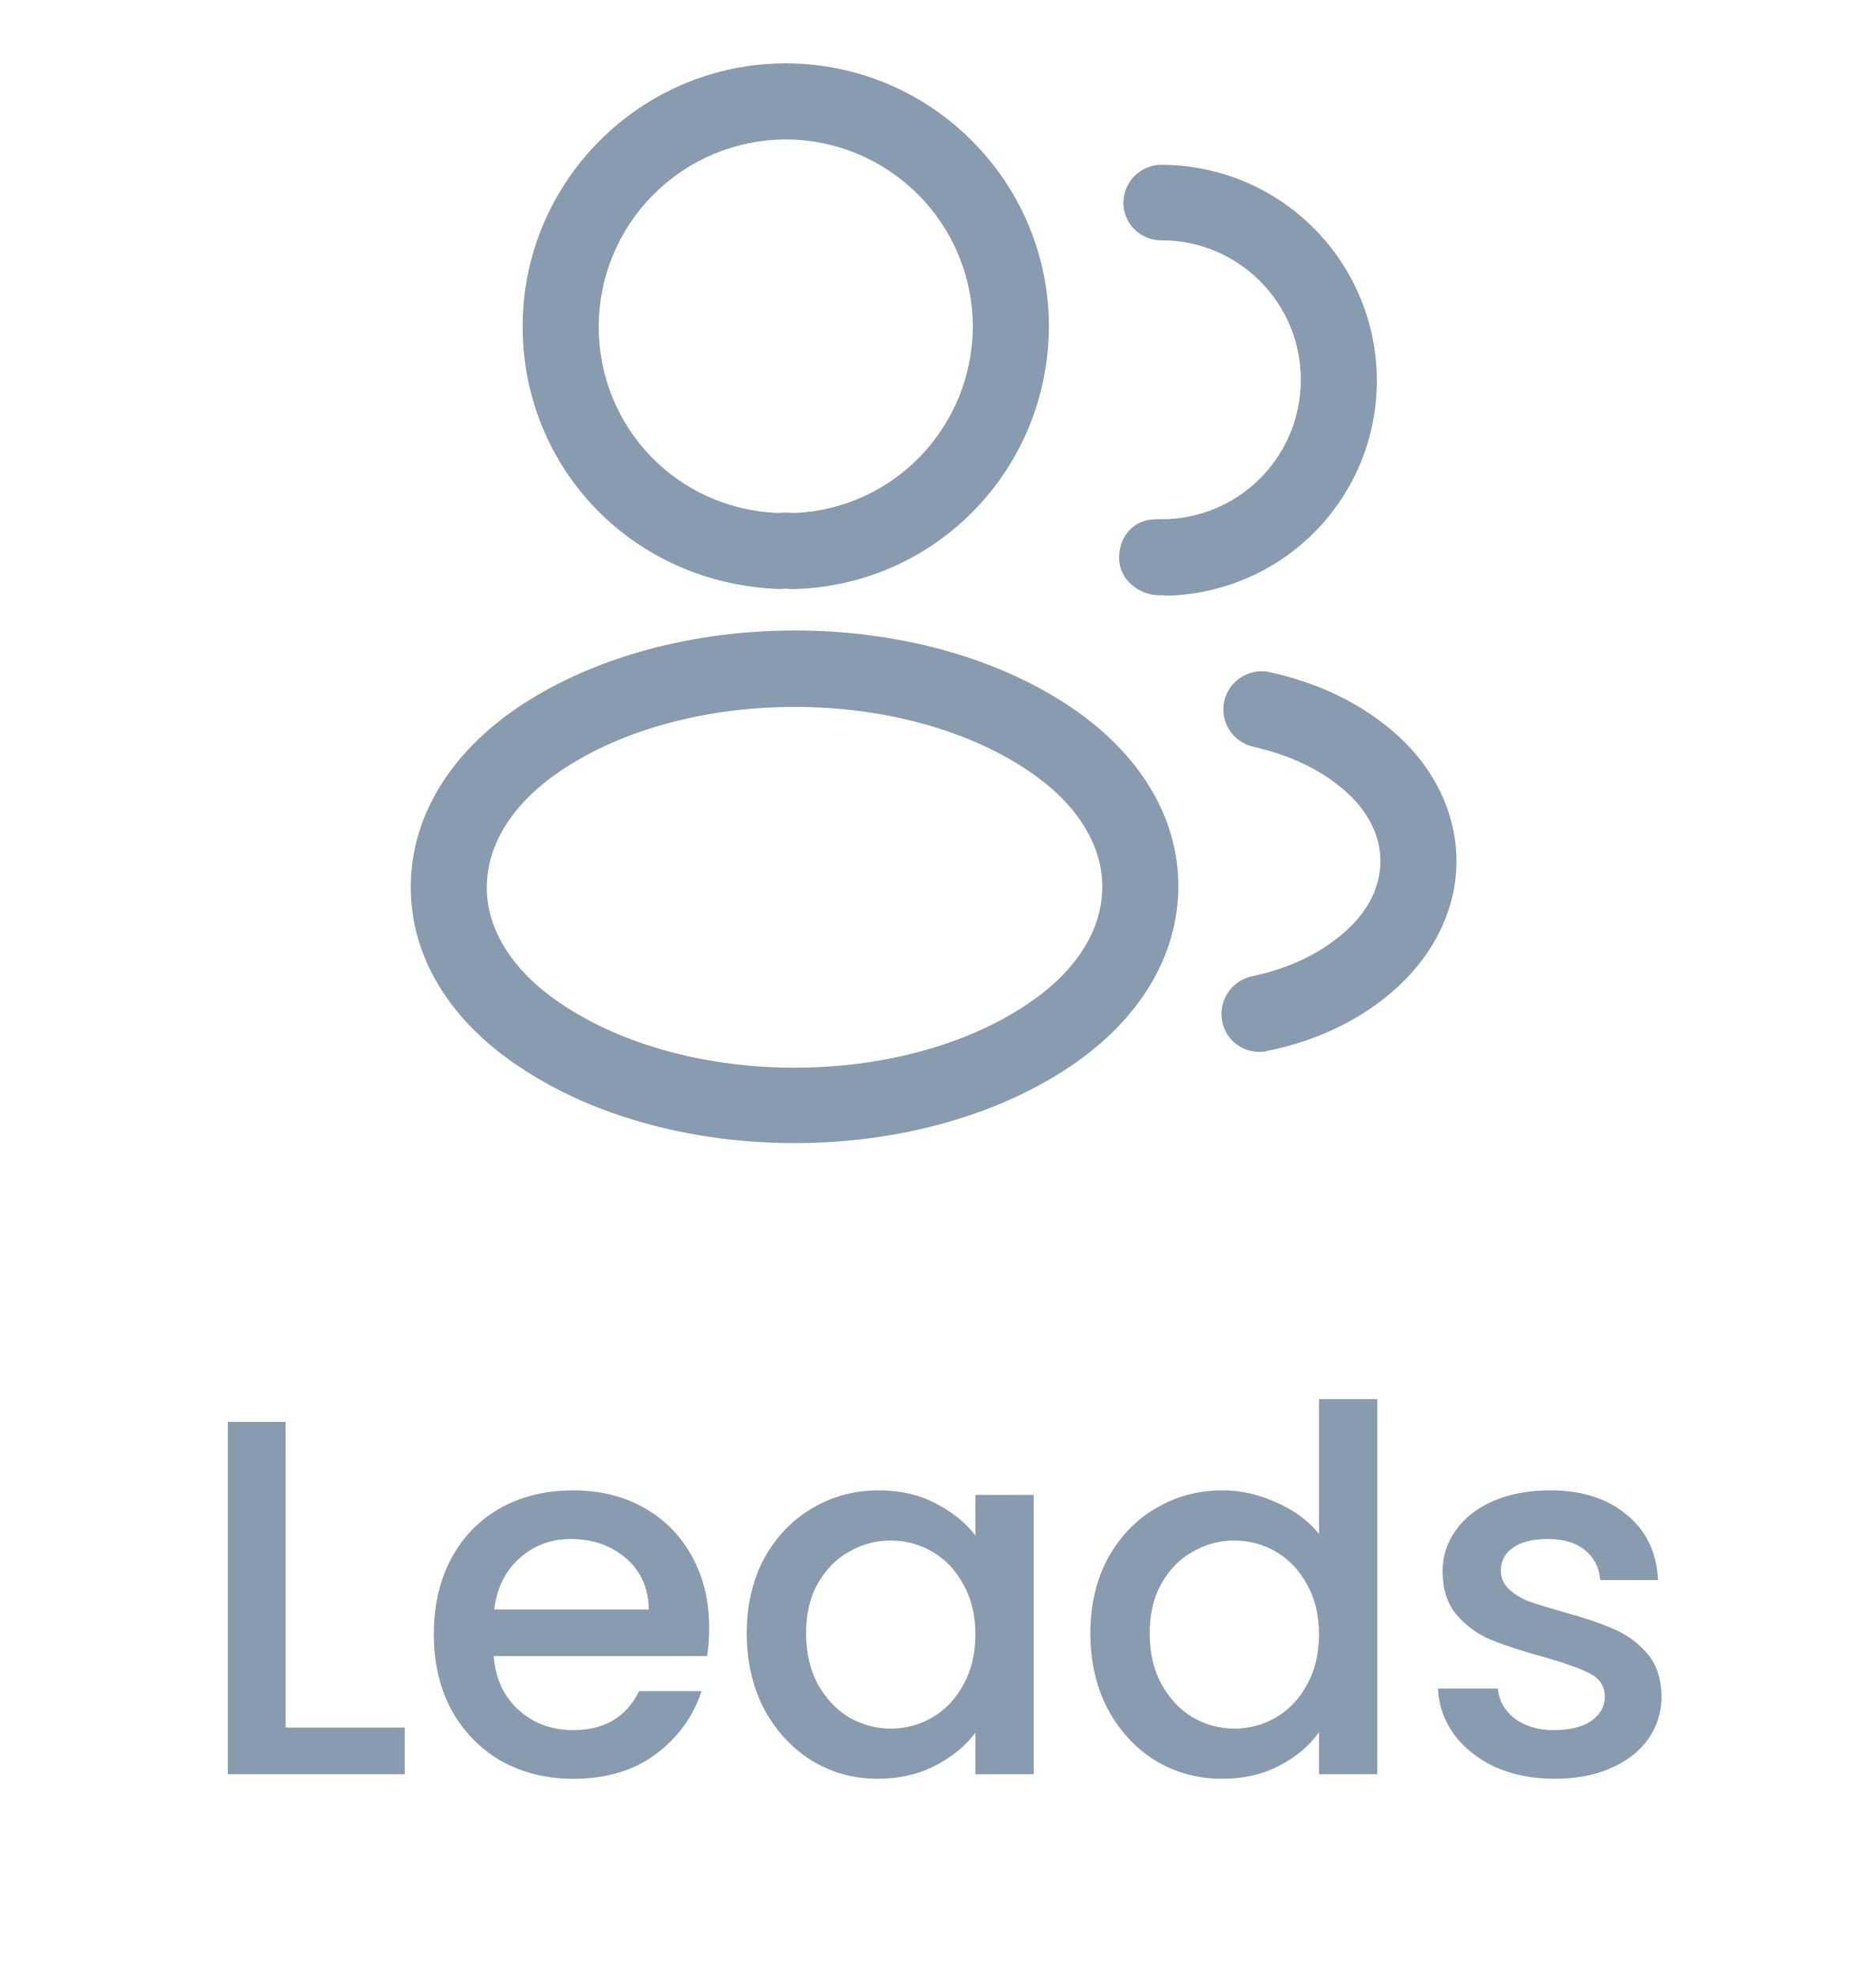
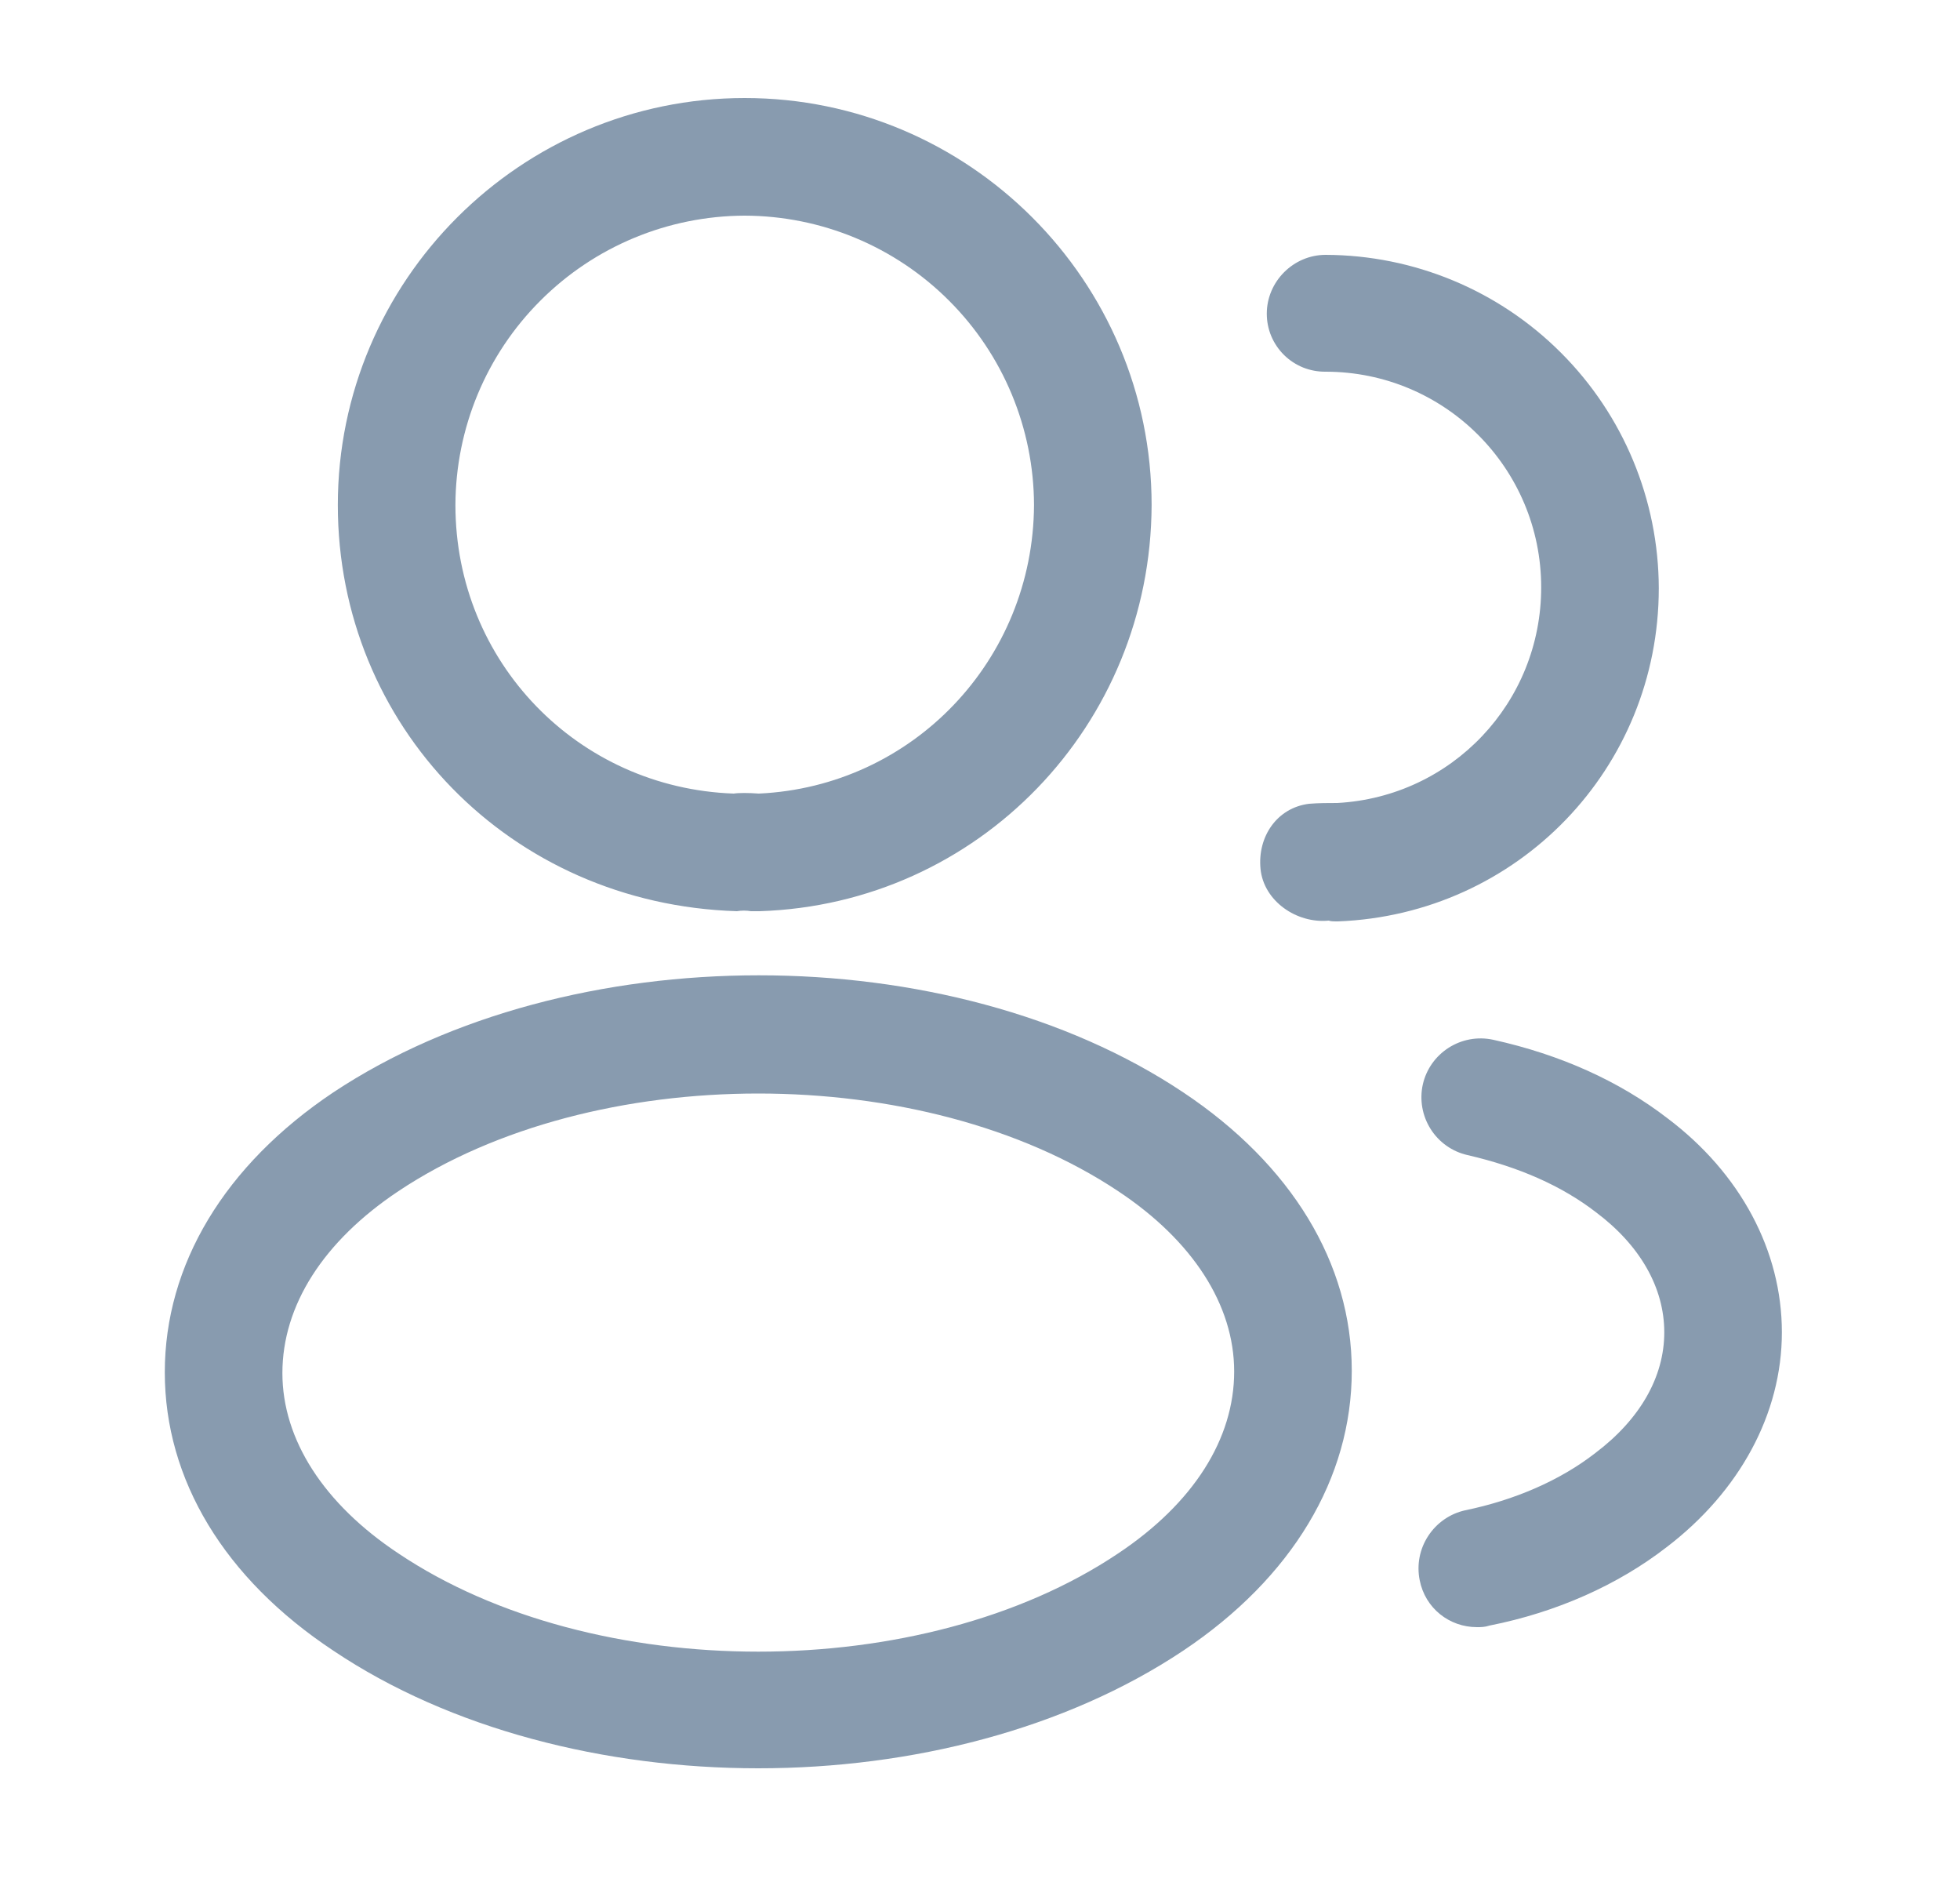
- <svg xmlns="http://www.w3.org/2000/svg" width="37" height="39" viewBox="0 0 37 39" fill="none">
-   <path d="M15.659 11.62H15.579C15.52 11.61 15.459 11.61 15.399 11.62C12.499 11.53 10.309 9.25 10.309 6.44C10.309 3.58 12.639 1.25 15.499 1.25C18.359 1.25 20.689 3.58 20.689 6.44C20.679 9.25 18.479 11.53 15.689 11.62H15.659ZM15.499 2.75C14.521 2.753 13.584 3.142 12.893 3.834C12.201 4.525 11.812 5.462 11.809 6.44C11.809 8.44 13.369 10.05 15.359 10.12C15.419 10.11 15.549 10.11 15.679 10.12C17.639 10.03 19.179 8.42 19.189 6.44C19.186 5.462 18.797 4.525 18.105 3.834C17.414 3.142 16.477 2.753 15.499 2.75ZM23.038 11.75C23.008 11.75 22.978 11.75 22.948 11.74C22.538 11.78 22.118 11.49 22.078 11.08C22.038 10.67 22.288 10.3 22.698 10.25C22.818 10.24 22.948 10.24 23.058 10.24C24.518 10.16 25.658 8.96 25.658 7.49C25.658 5.97 24.428 4.74 22.908 4.74C22.81 4.741 22.713 4.723 22.622 4.687C22.531 4.65 22.448 4.596 22.378 4.527C22.308 4.458 22.253 4.376 22.215 4.286C22.177 4.195 22.158 4.098 22.158 4C22.158 3.59 22.498 3.25 22.908 3.25C24.034 3.253 25.114 3.701 25.91 4.498C26.707 5.294 27.155 6.374 27.158 7.5C27.158 9.8 25.358 11.66 23.068 11.75H23.038ZM15.672 22.55C13.712 22.55 11.742 22.05 10.252 21.05C8.862 20.13 8.102 18.87 8.102 17.5C8.102 16.13 8.862 14.86 10.252 13.93C13.252 11.94 18.112 11.94 21.092 13.93C22.472 14.85 23.242 16.11 23.242 17.48C23.242 18.85 22.482 20.12 21.092 21.05C19.592 22.05 17.632 22.55 15.672 22.55ZM11.082 15.19C10.122 15.83 9.602 16.65 9.602 17.51C9.602 18.36 10.132 19.18 11.082 19.81C13.572 21.48 17.772 21.48 20.262 19.81C21.222 19.17 21.742 18.35 21.742 17.49C21.742 16.64 21.212 15.82 20.262 15.19C17.772 13.53 13.572 13.53 11.082 15.19ZM24.838 20.75C24.488 20.75 24.178 20.51 24.108 20.15C24.069 19.955 24.108 19.753 24.217 19.587C24.325 19.421 24.494 19.303 24.688 19.26C25.318 19.13 25.898 18.88 26.348 18.53C26.918 18.1 27.228 17.56 27.228 16.99C27.228 16.42 26.918 15.88 26.358 15.46C25.918 15.12 25.368 14.88 24.718 14.73C24.523 14.686 24.354 14.566 24.248 14.398C24.141 14.229 24.105 14.025 24.148 13.83C24.238 13.43 24.638 13.17 25.048 13.26C25.908 13.45 26.658 13.79 27.268 14.26C28.198 14.96 28.728 15.95 28.728 16.99C28.728 18.03 28.188 19.02 27.258 19.73C26.638 20.21 25.858 20.56 24.998 20.73C24.938 20.75 24.888 20.75 24.838 20.75Z" fill="#889BAF" />
-   <path d="M5.634 34.08H7.984V35H4.494V28.05H5.634V34.08ZM13.988 32.11C13.988 32.317 13.974 32.503 13.947 32.67H9.738C9.771 33.11 9.934 33.463 10.227 33.73C10.521 33.997 10.881 34.13 11.307 34.13C11.921 34.13 12.354 33.873 12.607 33.36H13.838C13.671 33.867 13.367 34.283 12.928 34.61C12.494 34.93 11.954 35.09 11.307 35.09C10.781 35.09 10.307 34.973 9.887 34.74C9.474 34.5 9.148 34.167 8.908 33.74C8.674 33.307 8.557 32.807 8.557 32.24C8.557 31.673 8.671 31.177 8.898 30.75C9.131 30.317 9.454 29.983 9.867 29.75C10.287 29.517 10.768 29.4 11.307 29.4C11.828 29.4 12.291 29.513 12.697 29.74C13.104 29.967 13.421 30.287 13.648 30.7C13.874 31.107 13.988 31.577 13.988 32.11ZM12.797 31.75C12.791 31.33 12.641 30.993 12.348 30.74C12.054 30.487 11.691 30.36 11.258 30.36C10.864 30.36 10.527 30.487 10.248 30.74C9.967 30.987 9.801 31.323 9.748 31.75H12.797ZM14.729 32.22C14.729 31.667 14.843 31.177 15.069 30.75C15.303 30.323 15.616 29.993 16.009 29.76C16.409 29.52 16.849 29.4 17.329 29.4C17.763 29.4 18.139 29.487 18.459 29.66C18.786 29.827 19.046 30.037 19.239 30.29V29.49H20.389V35H19.239V34.18C19.046 34.44 18.783 34.657 18.449 34.83C18.116 35.003 17.736 35.09 17.309 35.09C16.836 35.09 16.403 34.97 16.009 34.73C15.616 34.483 15.303 34.143 15.069 33.71C14.843 33.27 14.729 32.773 14.729 32.22ZM19.239 32.24C19.239 31.86 19.159 31.53 18.999 31.25C18.846 30.97 18.643 30.757 18.389 30.61C18.136 30.463 17.863 30.39 17.569 30.39C17.276 30.39 17.003 30.463 16.749 30.61C16.496 30.75 16.289 30.96 16.129 31.24C15.976 31.513 15.899 31.84 15.899 32.22C15.899 32.6 15.976 32.933 16.129 33.22C16.289 33.507 16.496 33.727 16.749 33.88C17.009 34.027 17.283 34.1 17.569 34.1C17.863 34.1 18.136 34.027 18.389 33.88C18.643 33.733 18.846 33.52 18.999 33.24C19.159 32.953 19.239 32.62 19.239 32.24ZM21.507 32.22C21.507 31.667 21.62 31.177 21.847 30.75C22.08 30.323 22.393 29.993 22.787 29.76C23.187 29.52 23.63 29.4 24.117 29.4C24.477 29.4 24.83 29.48 25.177 29.64C25.53 29.793 25.81 30 26.017 30.26V27.6H27.167V35H26.017V34.17C25.83 34.437 25.57 34.657 25.237 34.83C24.91 35.003 24.533 35.09 24.107 35.09C23.627 35.09 23.187 34.97 22.787 34.73C22.393 34.483 22.08 34.143 21.847 33.71C21.62 33.27 21.507 32.773 21.507 32.22ZM26.017 32.24C26.017 31.86 25.937 31.53 25.777 31.25C25.623 30.97 25.42 30.757 25.167 30.61C24.913 30.463 24.64 30.39 24.347 30.39C24.053 30.39 23.78 30.463 23.527 30.61C23.273 30.75 23.067 30.96 22.907 31.24C22.753 31.513 22.677 31.84 22.677 32.22C22.677 32.6 22.753 32.933 22.907 33.22C23.067 33.507 23.273 33.727 23.527 33.88C23.787 34.027 24.06 34.1 24.347 34.1C24.64 34.1 24.913 34.027 25.167 33.88C25.42 33.733 25.623 33.52 25.777 33.24C25.937 32.953 26.017 32.62 26.017 32.24ZM30.664 35.09C30.231 35.09 29.841 35.013 29.494 34.86C29.154 34.7 28.884 34.487 28.684 34.22C28.484 33.947 28.377 33.643 28.364 33.31H29.544C29.564 33.543 29.674 33.74 29.874 33.9C30.081 34.053 30.337 34.13 30.644 34.13C30.964 34.13 31.211 34.07 31.384 33.95C31.564 33.823 31.654 33.663 31.654 33.47C31.654 33.263 31.554 33.11 31.354 33.01C31.161 32.91 30.851 32.8 30.424 32.68C30.011 32.567 29.674 32.457 29.414 32.35C29.154 32.243 28.927 32.08 28.734 31.86C28.547 31.64 28.454 31.35 28.454 30.99C28.454 30.697 28.541 30.43 28.714 30.19C28.887 29.943 29.134 29.75 29.454 29.61C29.781 29.47 30.154 29.4 30.574 29.4C31.201 29.4 31.704 29.56 32.084 29.88C32.471 30.193 32.677 30.623 32.704 31.17H31.564C31.544 30.923 31.444 30.727 31.264 30.58C31.084 30.433 30.841 30.36 30.534 30.36C30.234 30.36 30.004 30.417 29.844 30.53C29.684 30.643 29.604 30.793 29.604 30.98C29.604 31.127 29.657 31.25 29.764 31.35C29.871 31.45 30.001 31.53 30.154 31.59C30.307 31.643 30.534 31.713 30.834 31.8C31.234 31.907 31.561 32.017 31.814 32.13C32.074 32.237 32.297 32.397 32.484 32.61C32.671 32.823 32.767 33.107 32.774 33.46C32.774 33.773 32.687 34.053 32.514 34.3C32.341 34.547 32.094 34.74 31.774 34.88C31.461 35.02 31.091 35.09 30.664 35.09Z" fill="#889BAF" />
+ <svg xmlns="http://www.w3.org/2000/svg" width="25" height="24" viewBox="0 0 25 24" fill="none">
+   <path d="M9.659 11.62H9.579C9.519 11.61 9.459 11.61 9.399 11.62C6.499 11.53 4.309 9.25 4.309 6.44C4.309 3.58 6.639 1.25 9.499 1.25C12.359 1.25 14.689 3.58 14.689 6.44C14.679 9.25 12.479 11.53 9.689 11.62H9.659ZM9.499 2.75C8.521 2.753 7.584 3.142 6.893 3.834C6.201 4.525 5.812 5.462 5.809 6.44C5.809 8.44 7.369 10.05 9.359 10.12C9.419 10.11 9.549 10.11 9.679 10.12C11.639 10.03 13.179 8.42 13.189 6.44C13.186 5.462 12.797 4.525 12.105 3.834C11.414 3.142 10.477 2.753 9.499 2.75ZM17.038 11.75C17.008 11.75 16.978 11.75 16.948 11.74C16.538 11.78 16.118 11.49 16.078 11.08C16.038 10.67 16.288 10.3 16.698 10.25C16.818 10.24 16.948 10.24 17.058 10.24C18.518 10.16 19.658 8.96 19.658 7.49C19.658 5.97 18.428 4.74 16.908 4.74C16.81 4.741 16.713 4.723 16.622 4.687C16.531 4.65 16.448 4.596 16.378 4.527C16.308 4.458 16.253 4.376 16.215 4.286C16.177 4.195 16.158 4.098 16.158 4C16.158 3.59 16.498 3.25 16.908 3.25C18.034 3.253 19.114 3.701 19.91 4.498C20.707 5.294 21.155 6.374 21.158 7.5C21.158 9.8 19.358 11.66 17.068 11.75H17.038ZM9.672 22.55C7.712 22.55 5.742 22.05 4.252 21.05C2.862 20.13 2.102 18.87 2.102 17.5C2.102 16.13 2.862 14.86 4.252 13.93C7.252 11.94 12.112 11.94 15.092 13.93C16.472 14.85 17.242 16.11 17.242 17.48C17.242 18.85 16.482 20.12 15.092 21.05C13.592 22.05 11.632 22.55 9.672 22.55ZM5.082 15.19C4.122 15.83 3.602 16.65 3.602 17.51C3.602 18.36 4.132 19.18 5.082 19.81C7.572 21.48 11.772 21.48 14.262 19.81C15.222 19.17 15.742 18.35 15.742 17.49C15.742 16.64 15.212 15.82 14.262 15.19C11.772 13.53 7.572 13.53 5.082 15.19ZM18.838 20.75C18.488 20.75 18.178 20.51 18.108 20.15C18.069 19.955 18.108 19.753 18.217 19.587C18.325 19.421 18.494 19.303 18.688 19.26C19.318 19.13 19.898 18.88 20.348 18.53C20.918 18.1 21.228 17.56 21.228 16.99C21.228 16.42 20.918 15.88 20.358 15.46C19.918 15.12 19.368 14.88 18.718 14.73C18.523 14.686 18.354 14.566 18.248 14.398C18.141 14.229 18.105 14.025 18.148 13.83C18.238 13.43 18.638 13.17 19.048 13.26C19.908 13.45 20.658 13.79 21.268 14.26C22.198 14.96 22.728 15.95 22.728 16.99C22.728 18.03 22.188 19.02 21.258 19.73C20.638 20.21 19.858 20.56 18.998 20.73C18.938 20.75 18.888 20.75 18.838 20.75Z" fill="#889BAF" />
</svg>
